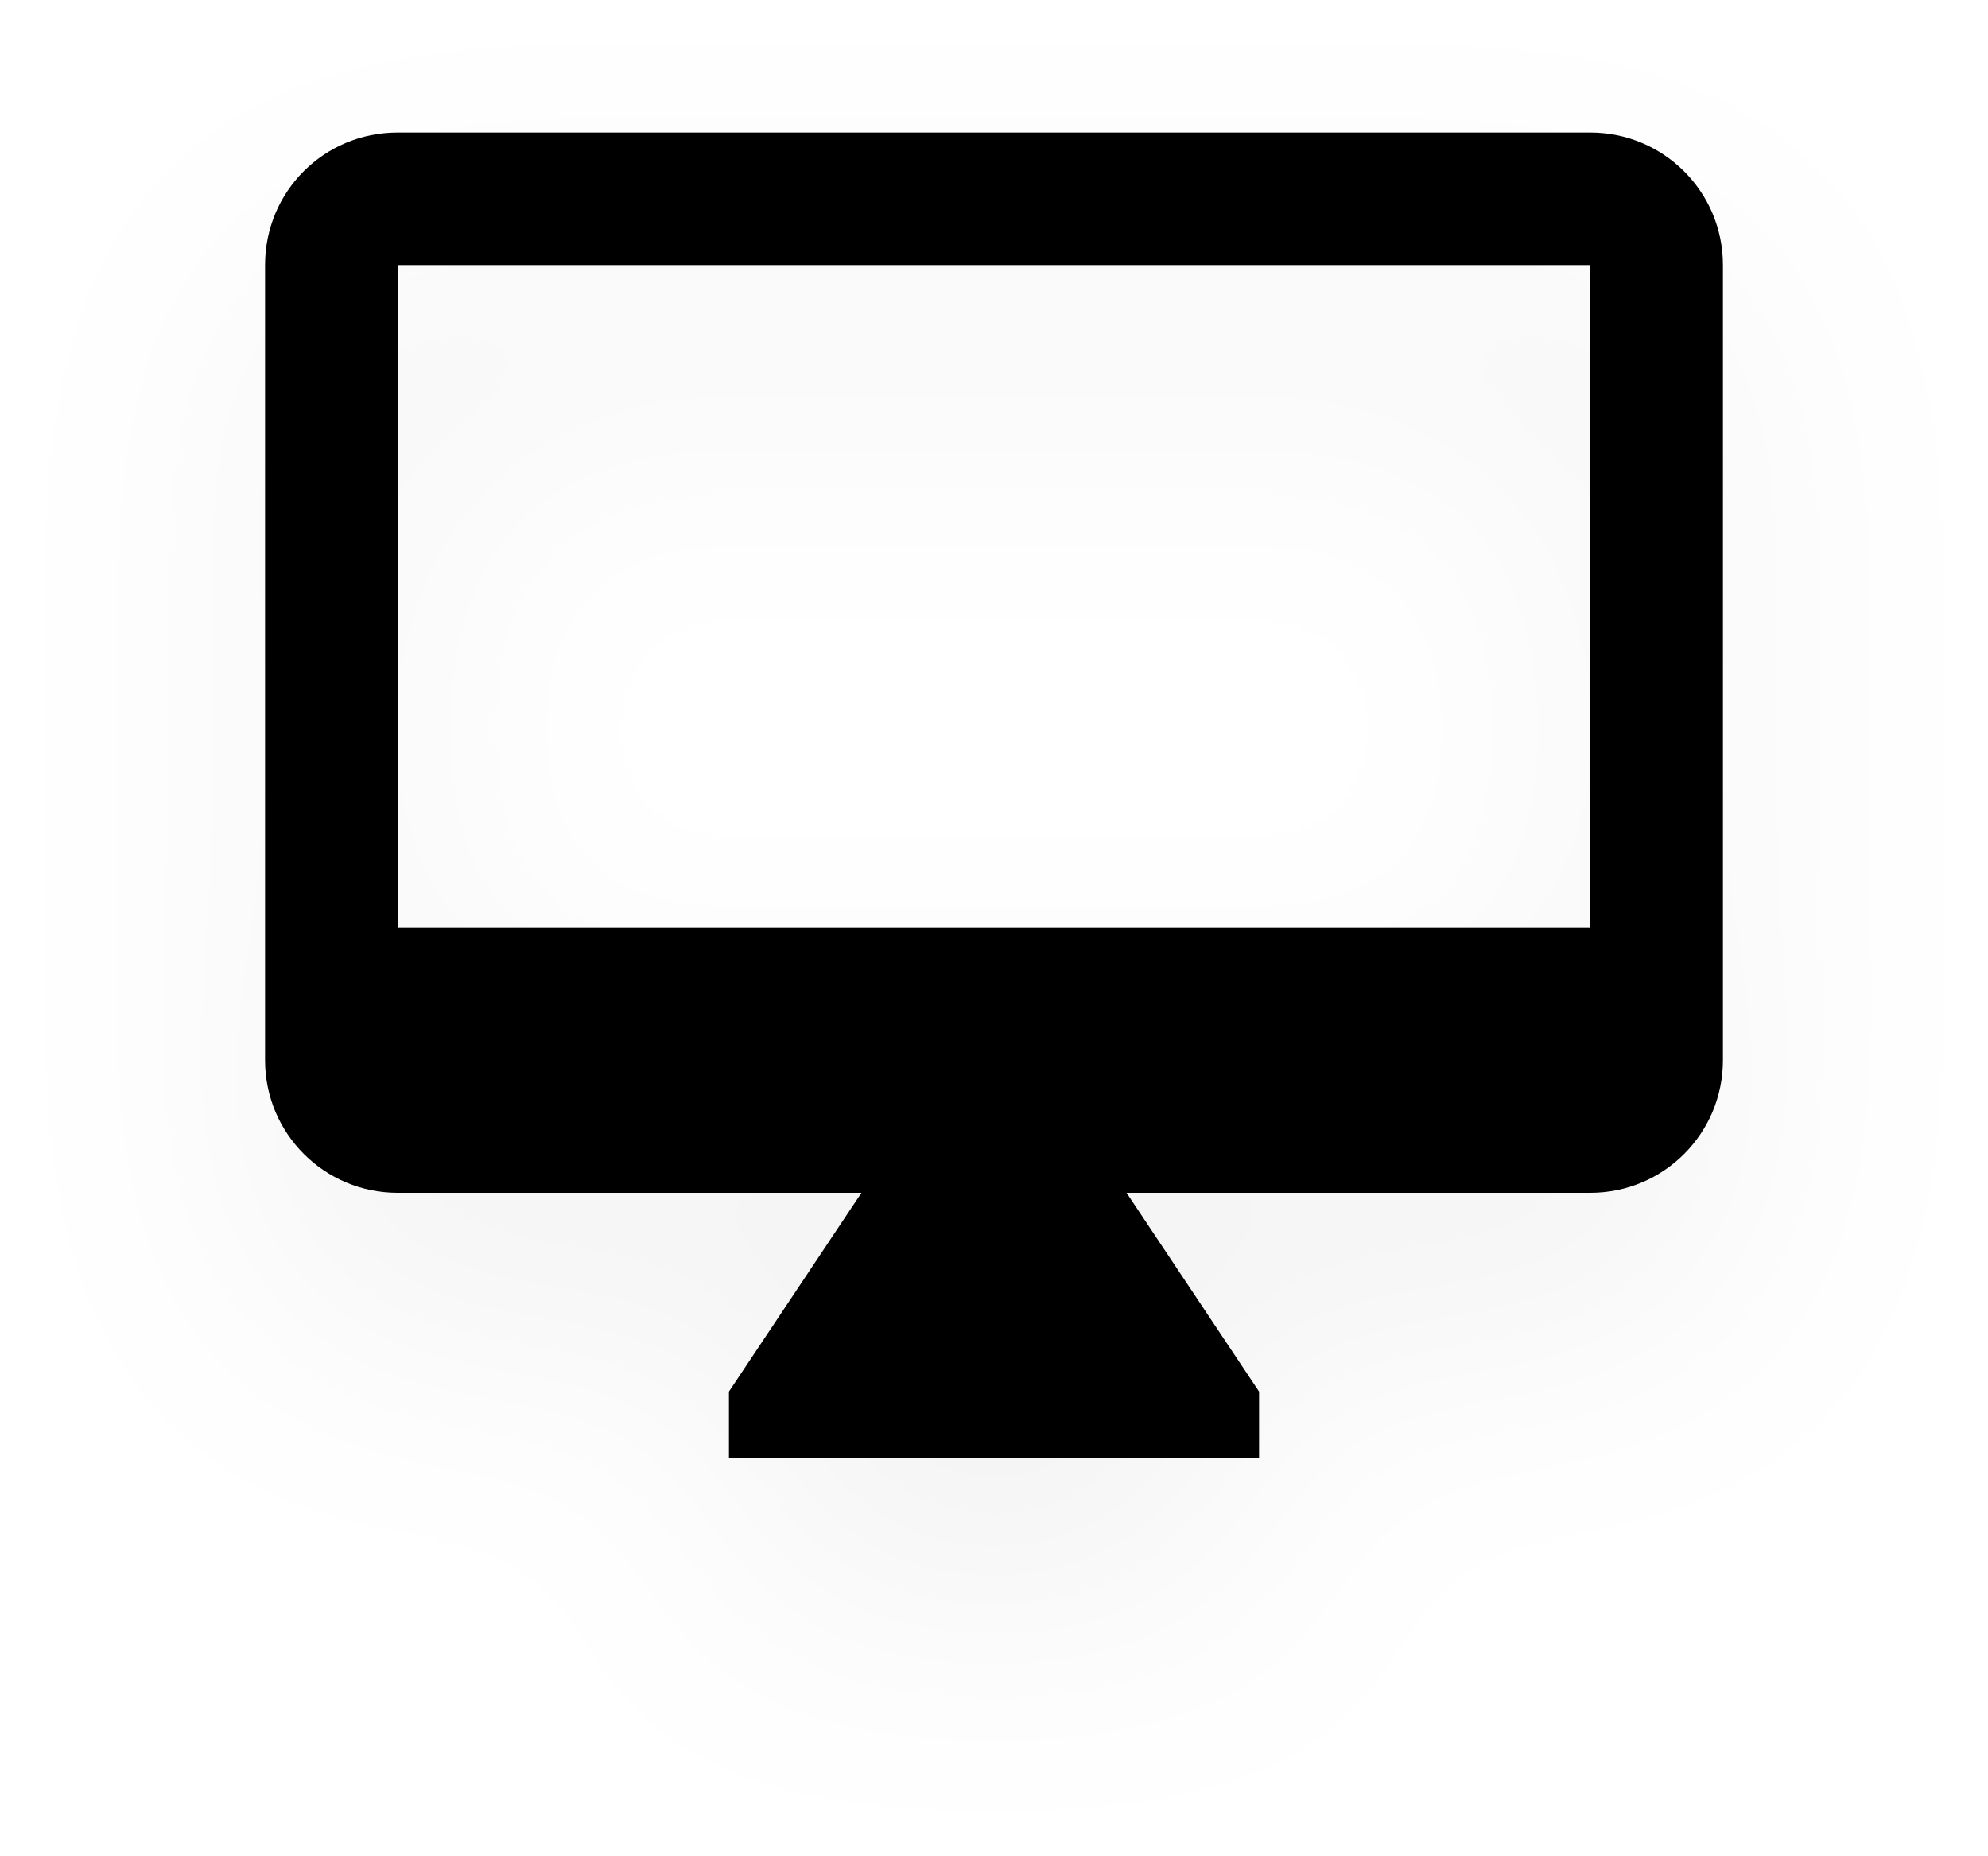
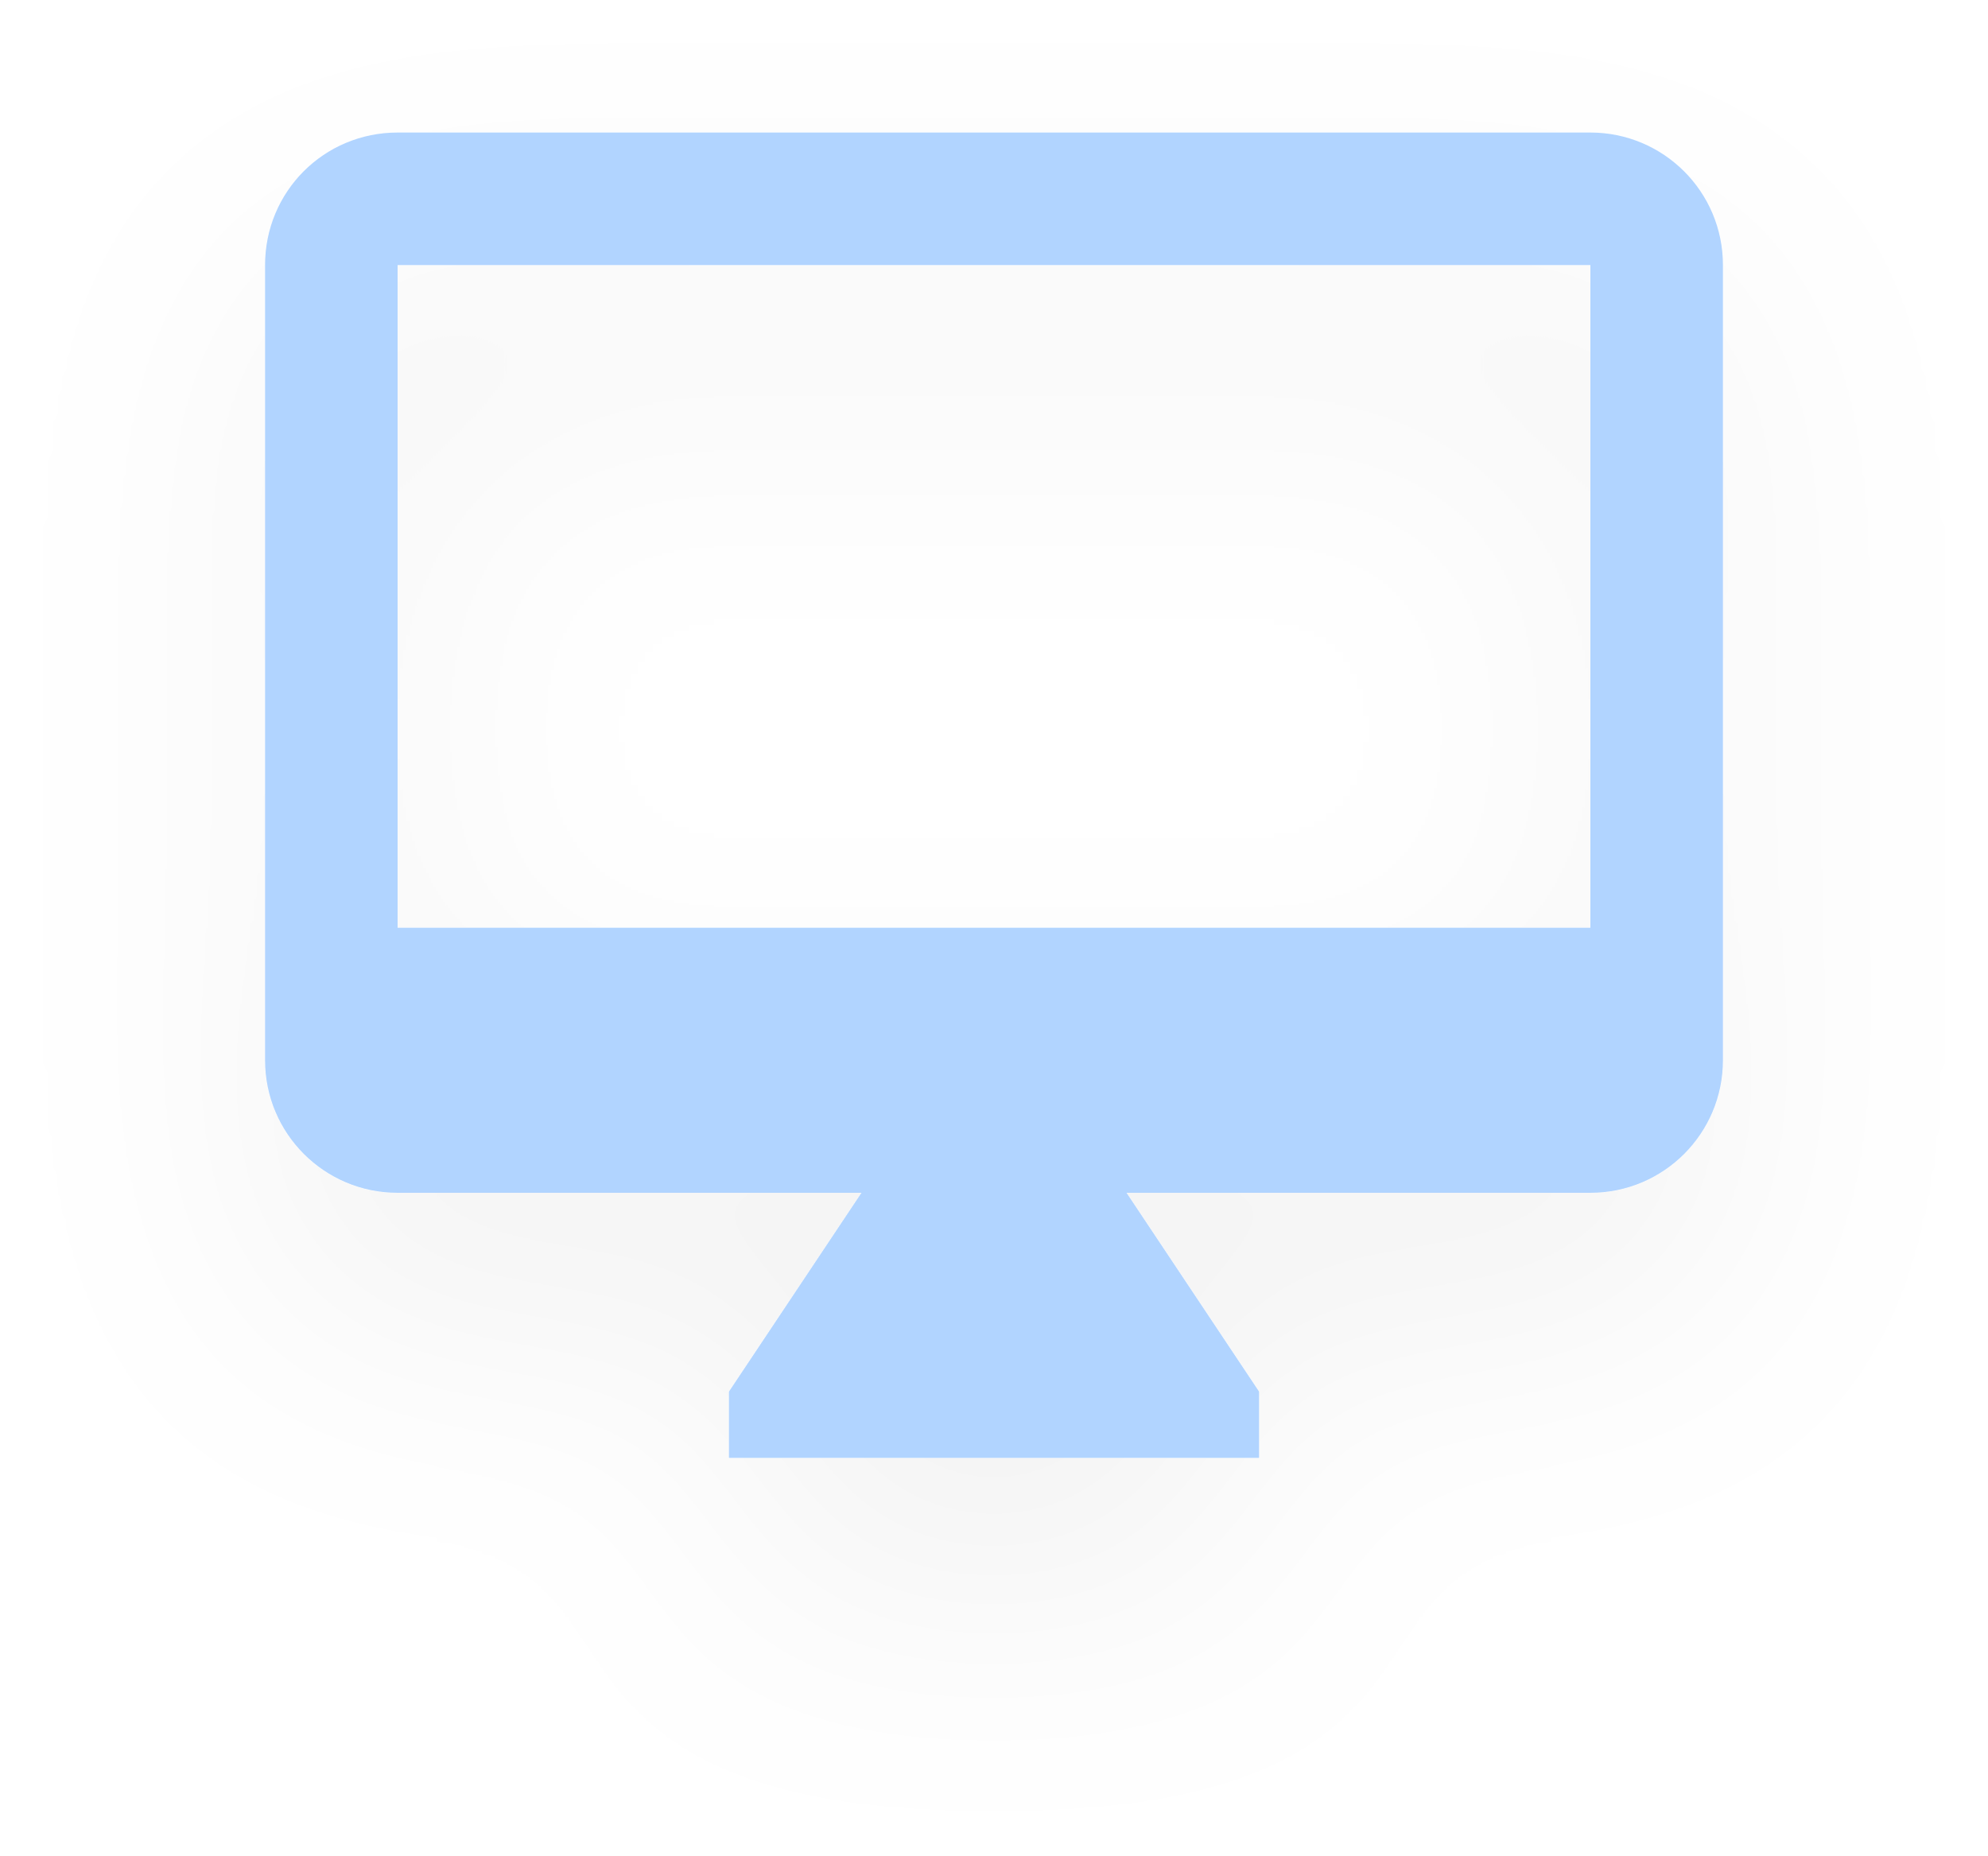
<svg xmlns="http://www.w3.org/2000/svg" width="30px" height="28px" viewBox="0 0 30 28" version="1.1">
  <defs>
    <filter x="-50%" y="-50%" width="200%" height="200%" filterUnits="objectBoundingBox" id="filter-1">
      <feOffset dx="0" dy="2" in="SourceAlpha" result="shadowOffsetOuter1" />
      <feGaussianBlur stdDeviation="2" in="shadowOffsetOuter1" result="shadowBlurOuter1" />
      <feColorMatrix values="0 0 0 0 0   0 0 0 0 0   0 0 0 0 0  0 0 0 0.05 0" type="matrix" in="shadowBlurOuter1" result="shadowMatrixOuter1" />
      <feMerge>
        <feMergeNode in="shadowMatrixOuter1" />
        <feMergeNode in="SourceGraphic" />
      </feMerge>
    </filter>
  </defs>
  <g id="OPt-2" stroke="none" stroke-width="1" fill="none" fill-rule="evenodd">
-     <g id="prog2_pro3_Mobile-Portrait_opt2-Copy-2" transform="translate(-185, -17)" fill="#000000">
+     <g id="prog2_pro3_Mobile-Portrait_opt2-Copy-2" transform="translate(-185, -17)" fill="#B1D4FF">
      <g id="nav">
        <g id="Group-6" filter="url(#filter-1)">
          <g id="ic_online" transform="translate(189, 19)">
            <path d="M20,12 L2,12 L2,2 L20,2 L20,12 Z M20,0 L2,0 C0.89,0 0,0.89 0,2 L0,14 C2.22044605e-16,15.105 0.895,16 2,16 L9,16 L7,19 L7,20 L15,20 L15,19 L13,16 L20,16 C21.105,16 22,15.105 22,14 L22,2 C22,0.89 21.1,0 20,0 Z" id="Shape" />
          </g>
        </g>
      </g>
    </g>
  </g>
</svg>
